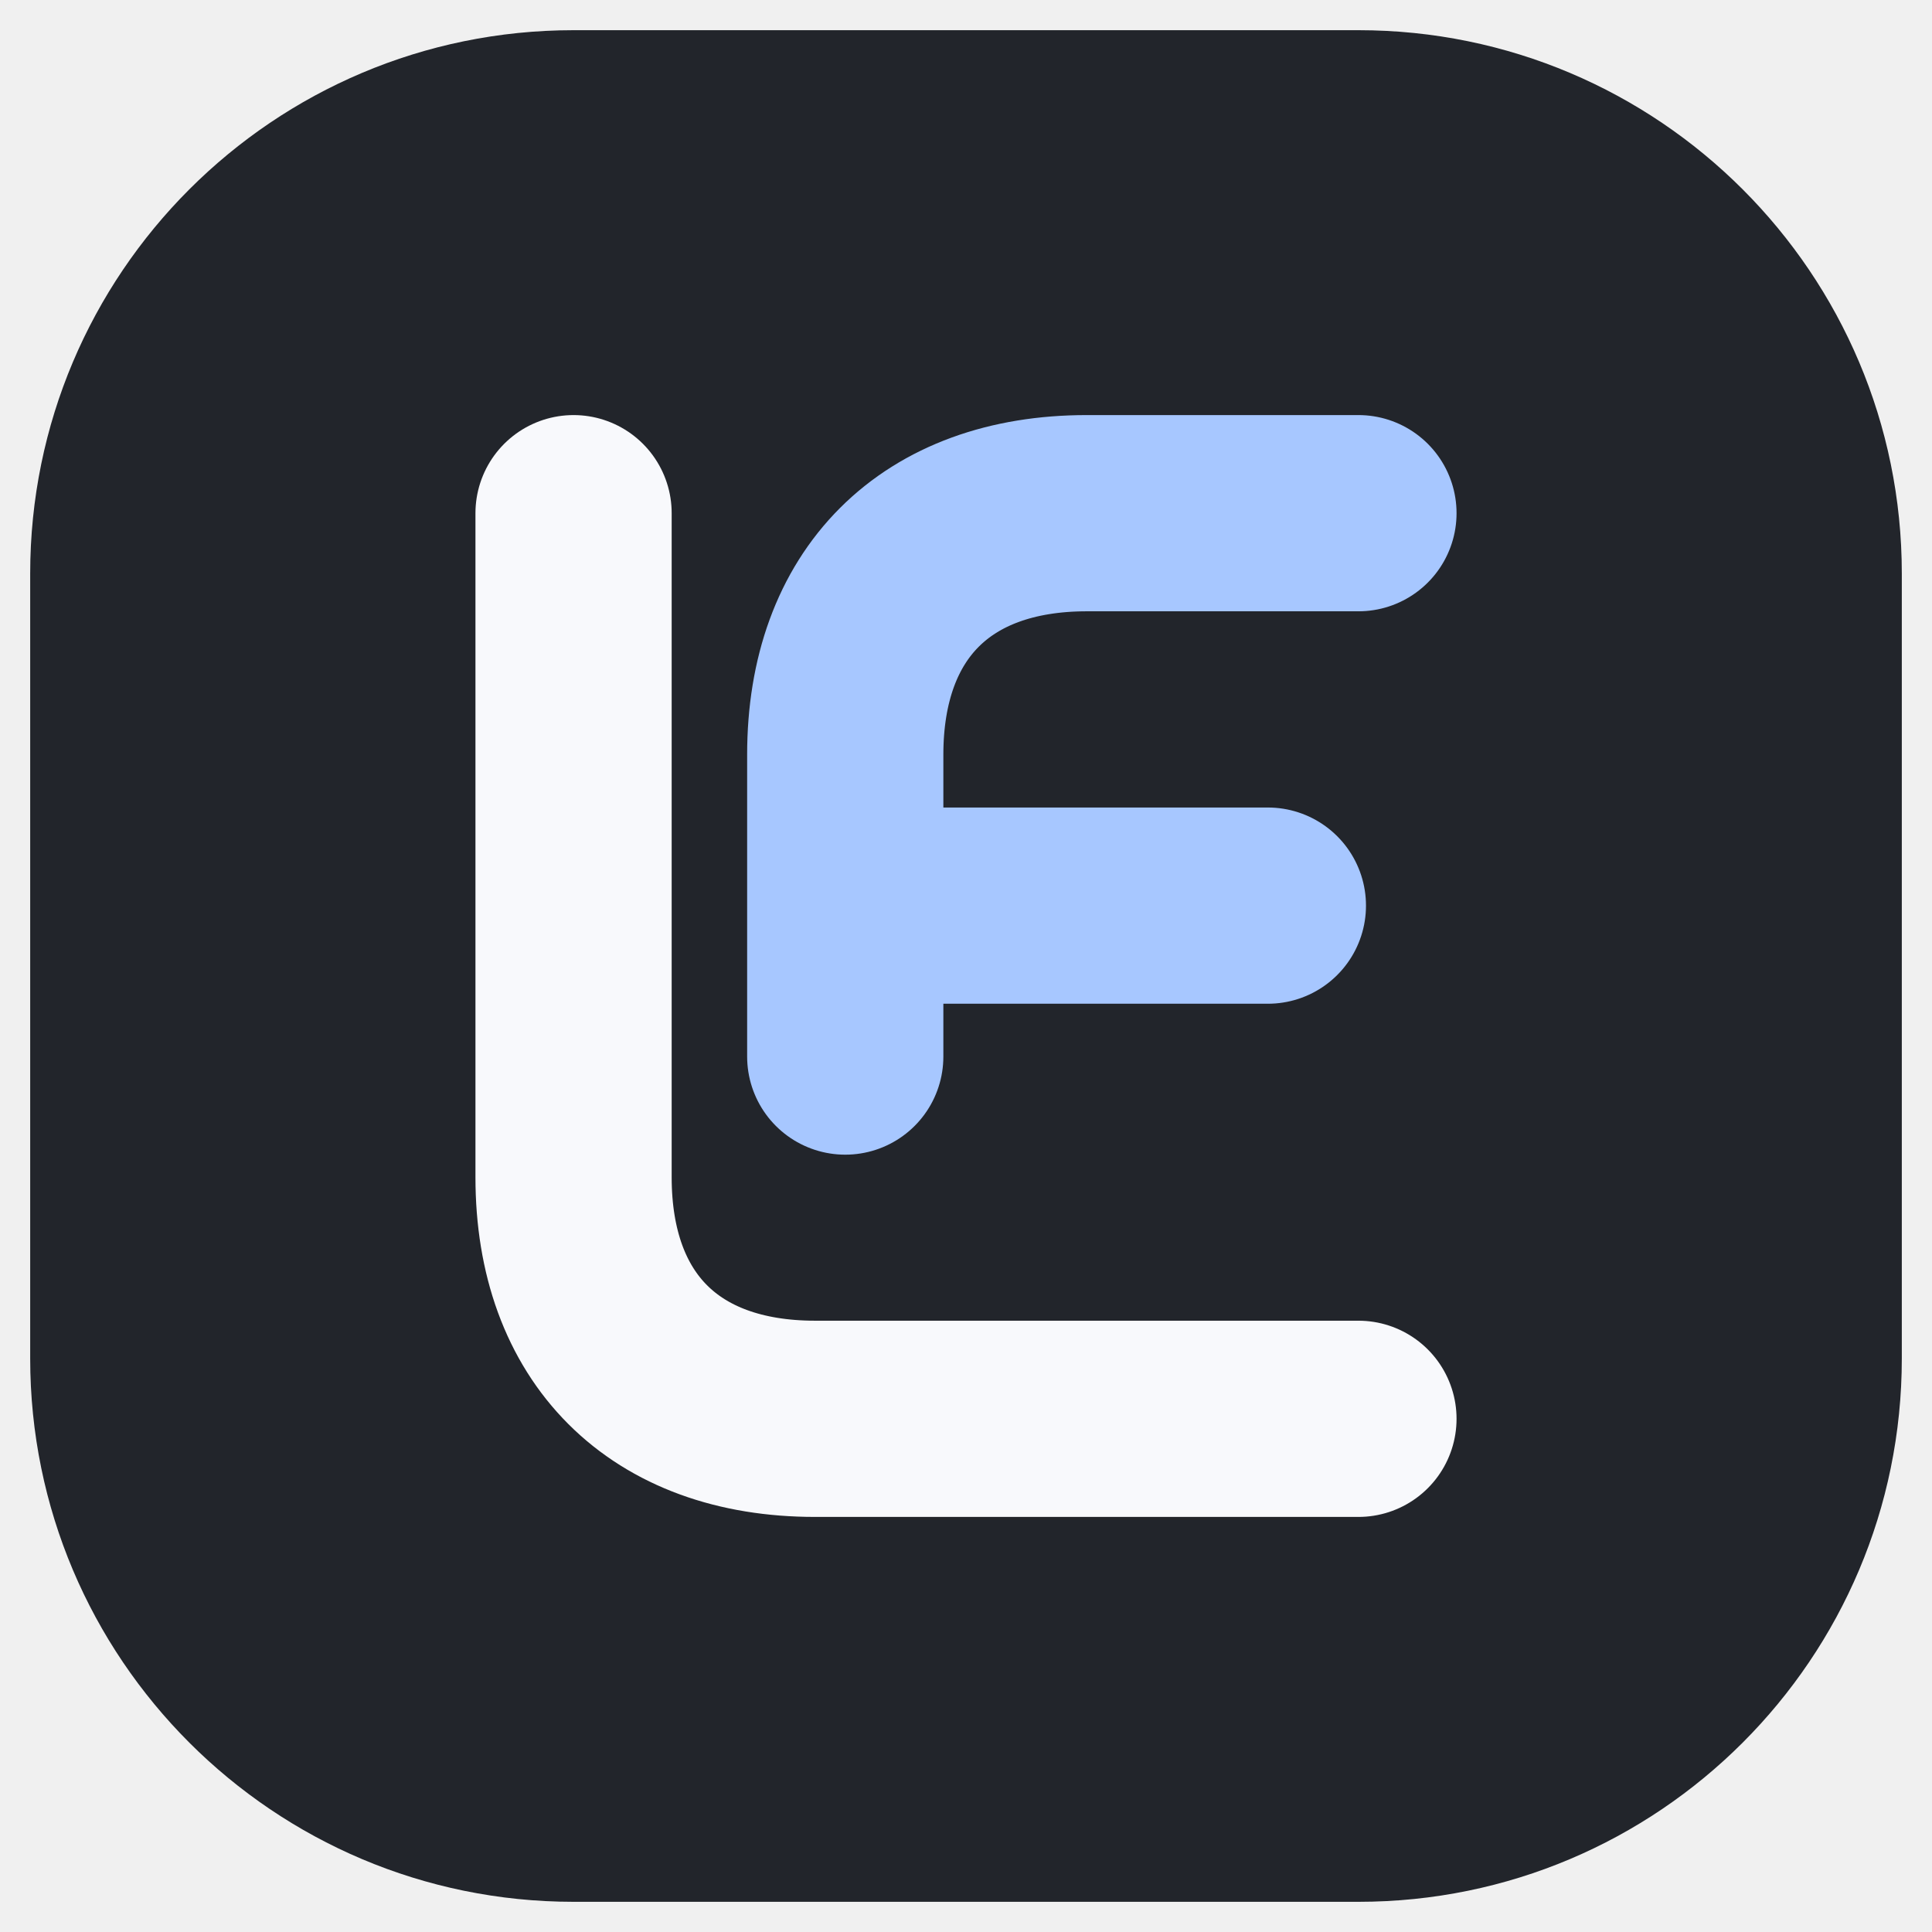
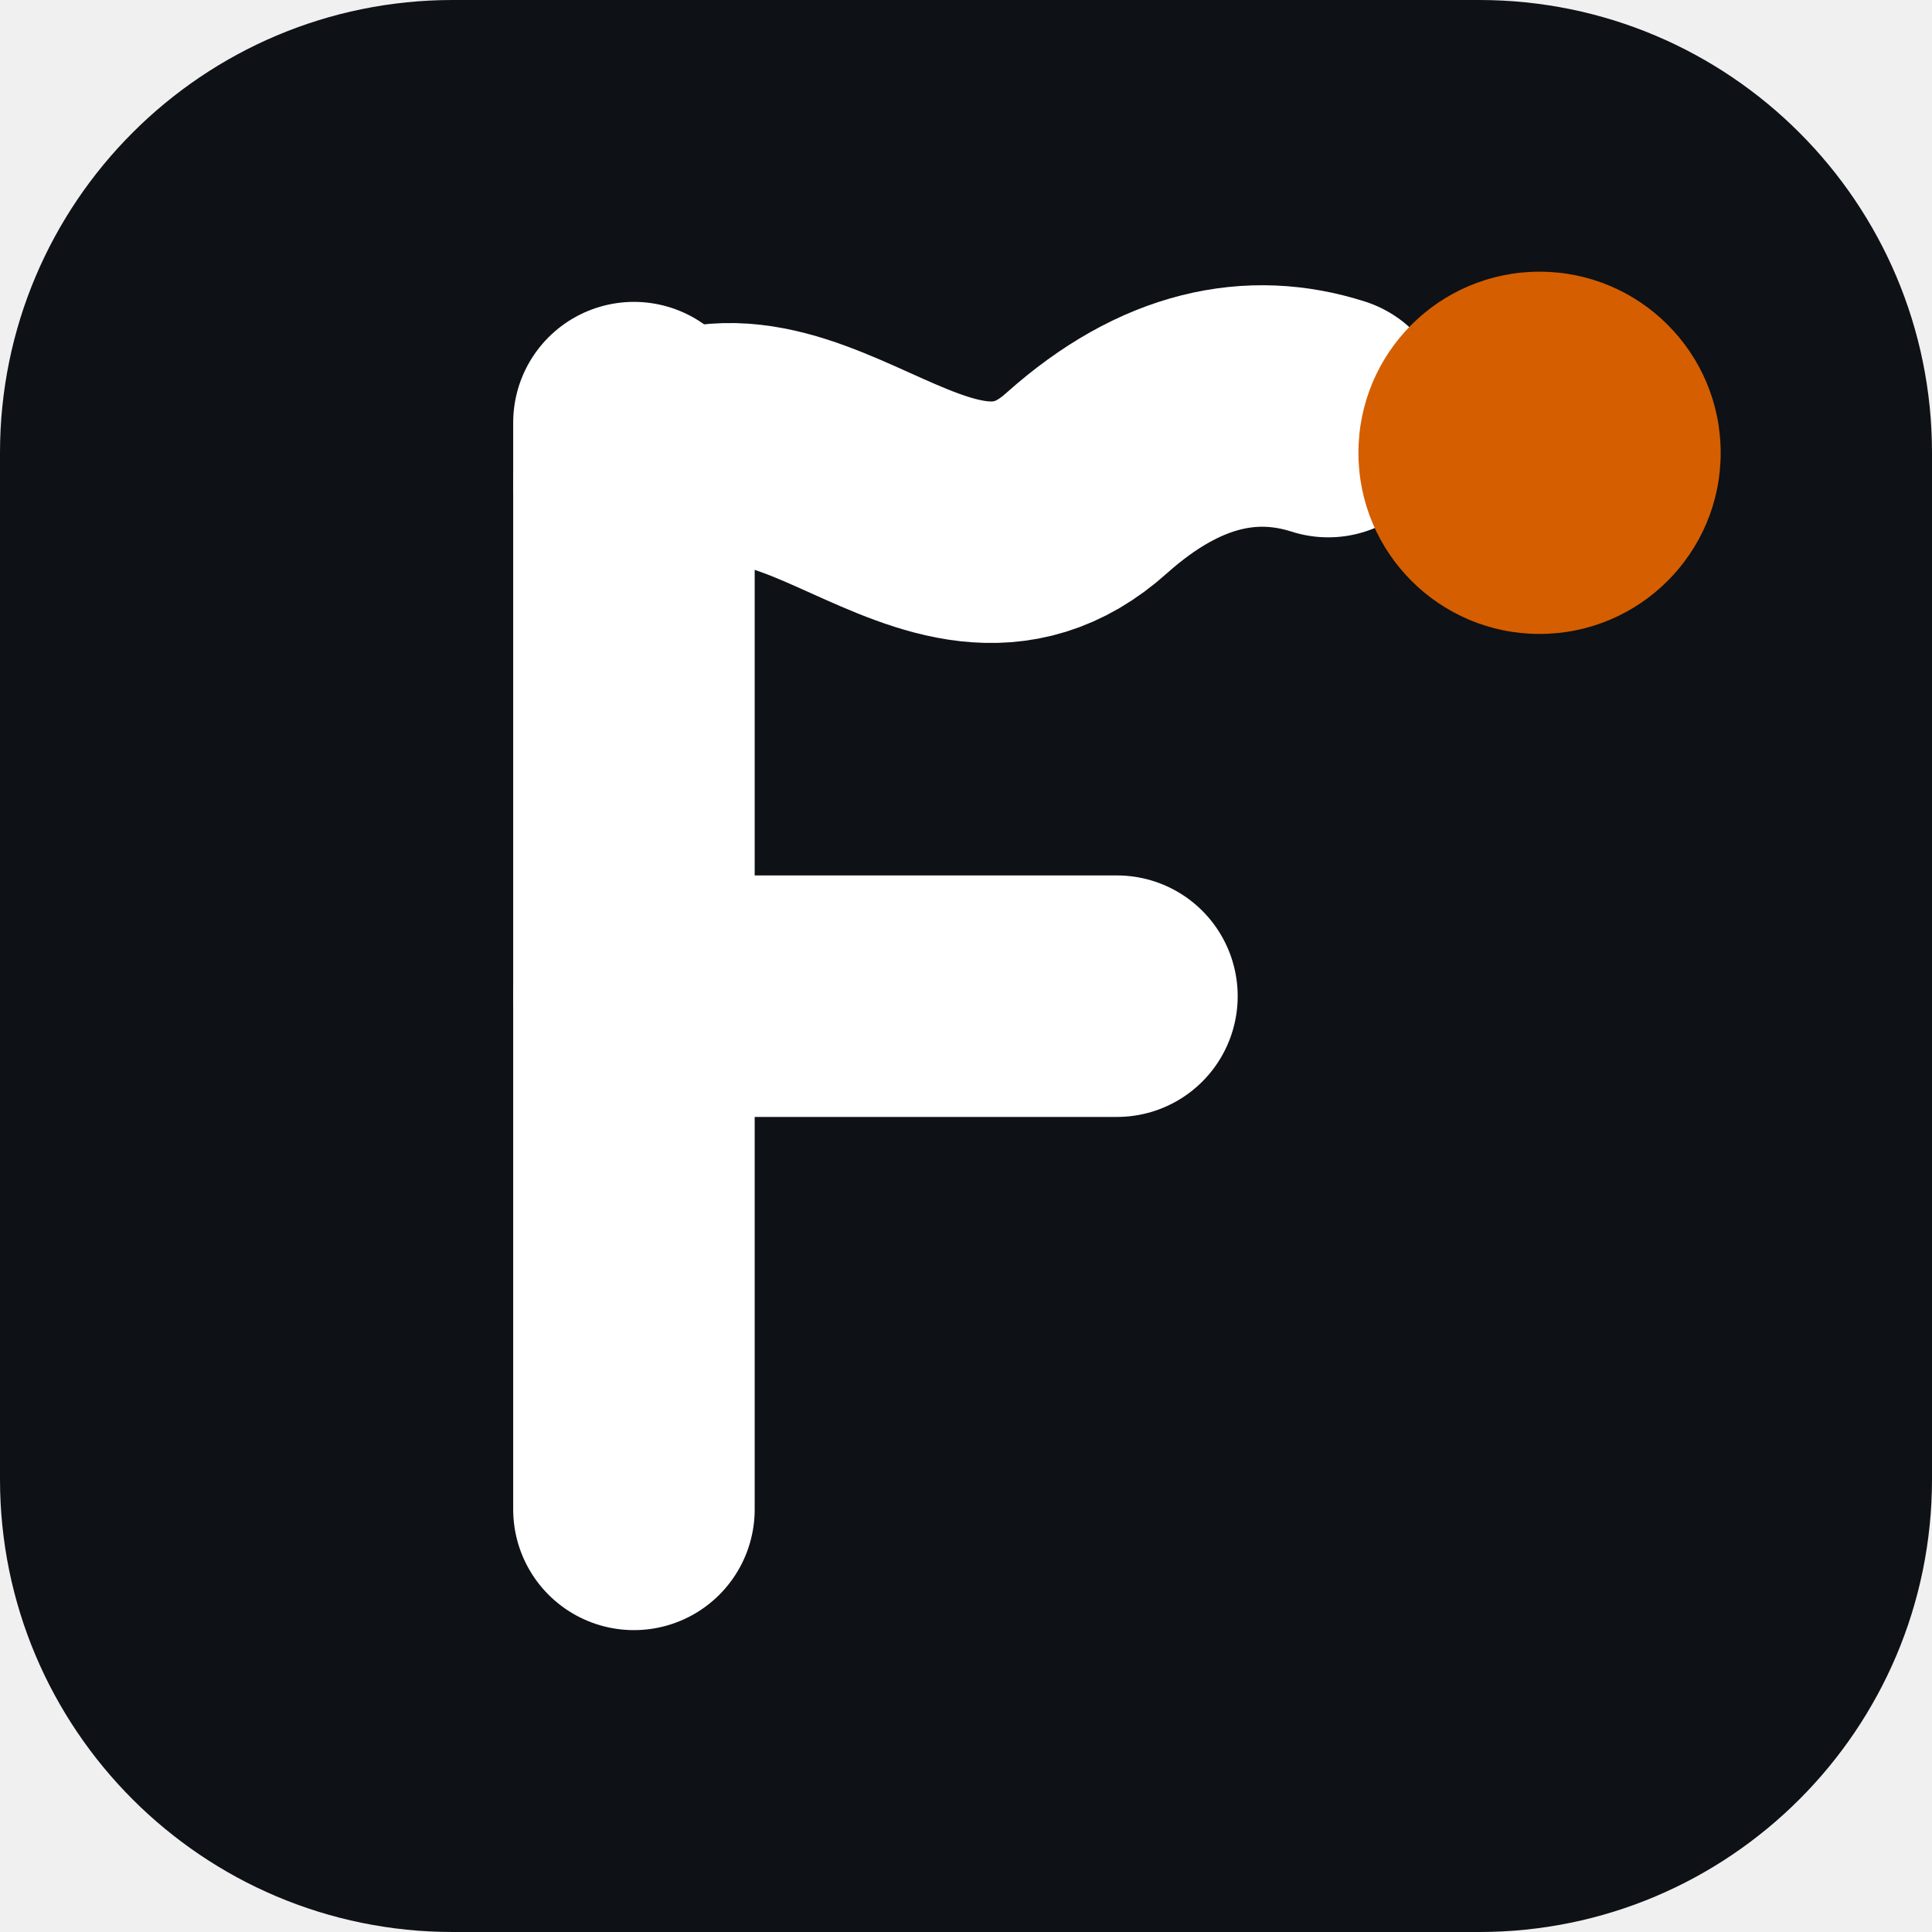
- <svg xmlns="http://www.w3.org/2000/svg" viewBox="0 0 64 64" fill="none">
-   <rect x="1" y="1" width="62" height="62" rx="18" fill="#22252b" />
-   <path d="M19 17V39C19 44 22 47 27 47H45" stroke="#f8f9fc" stroke-width="6.5" stroke-linecap="round" stroke-linejoin="round" />
-   <path d="M45 17H36C31 17 28 20 28 25V35M28 30H42" stroke="#a7c7ff" stroke-width="6.5" stroke-linecap="round" stroke-linejoin="round" />
+ <svg xmlns="http://www.w3.org/2000/svg" viewBox="0 0 64 64" width="64" height="64">
+   <rect width="64" height="64" rx="15" fill="#0E1116" />
+   <path d="M21 14 V50" fill="none" stroke="#FFFFFF" stroke-width="8" stroke-linecap="round" />
+   <path d="M21 16 C26 11.5 31 20.5 36 16 C38.8 13.5 41.5 13 44 13.8" fill="none" stroke="#FFFFFF" stroke-width="8" stroke-linecap="round" />
+   <path d="M21 33 H37" fill="none" stroke="#FFFFFF" stroke-width="8" stroke-linecap="round" />
+   <circle cx="51" cy="15" r="6" fill="#D55E00" />
</svg>
